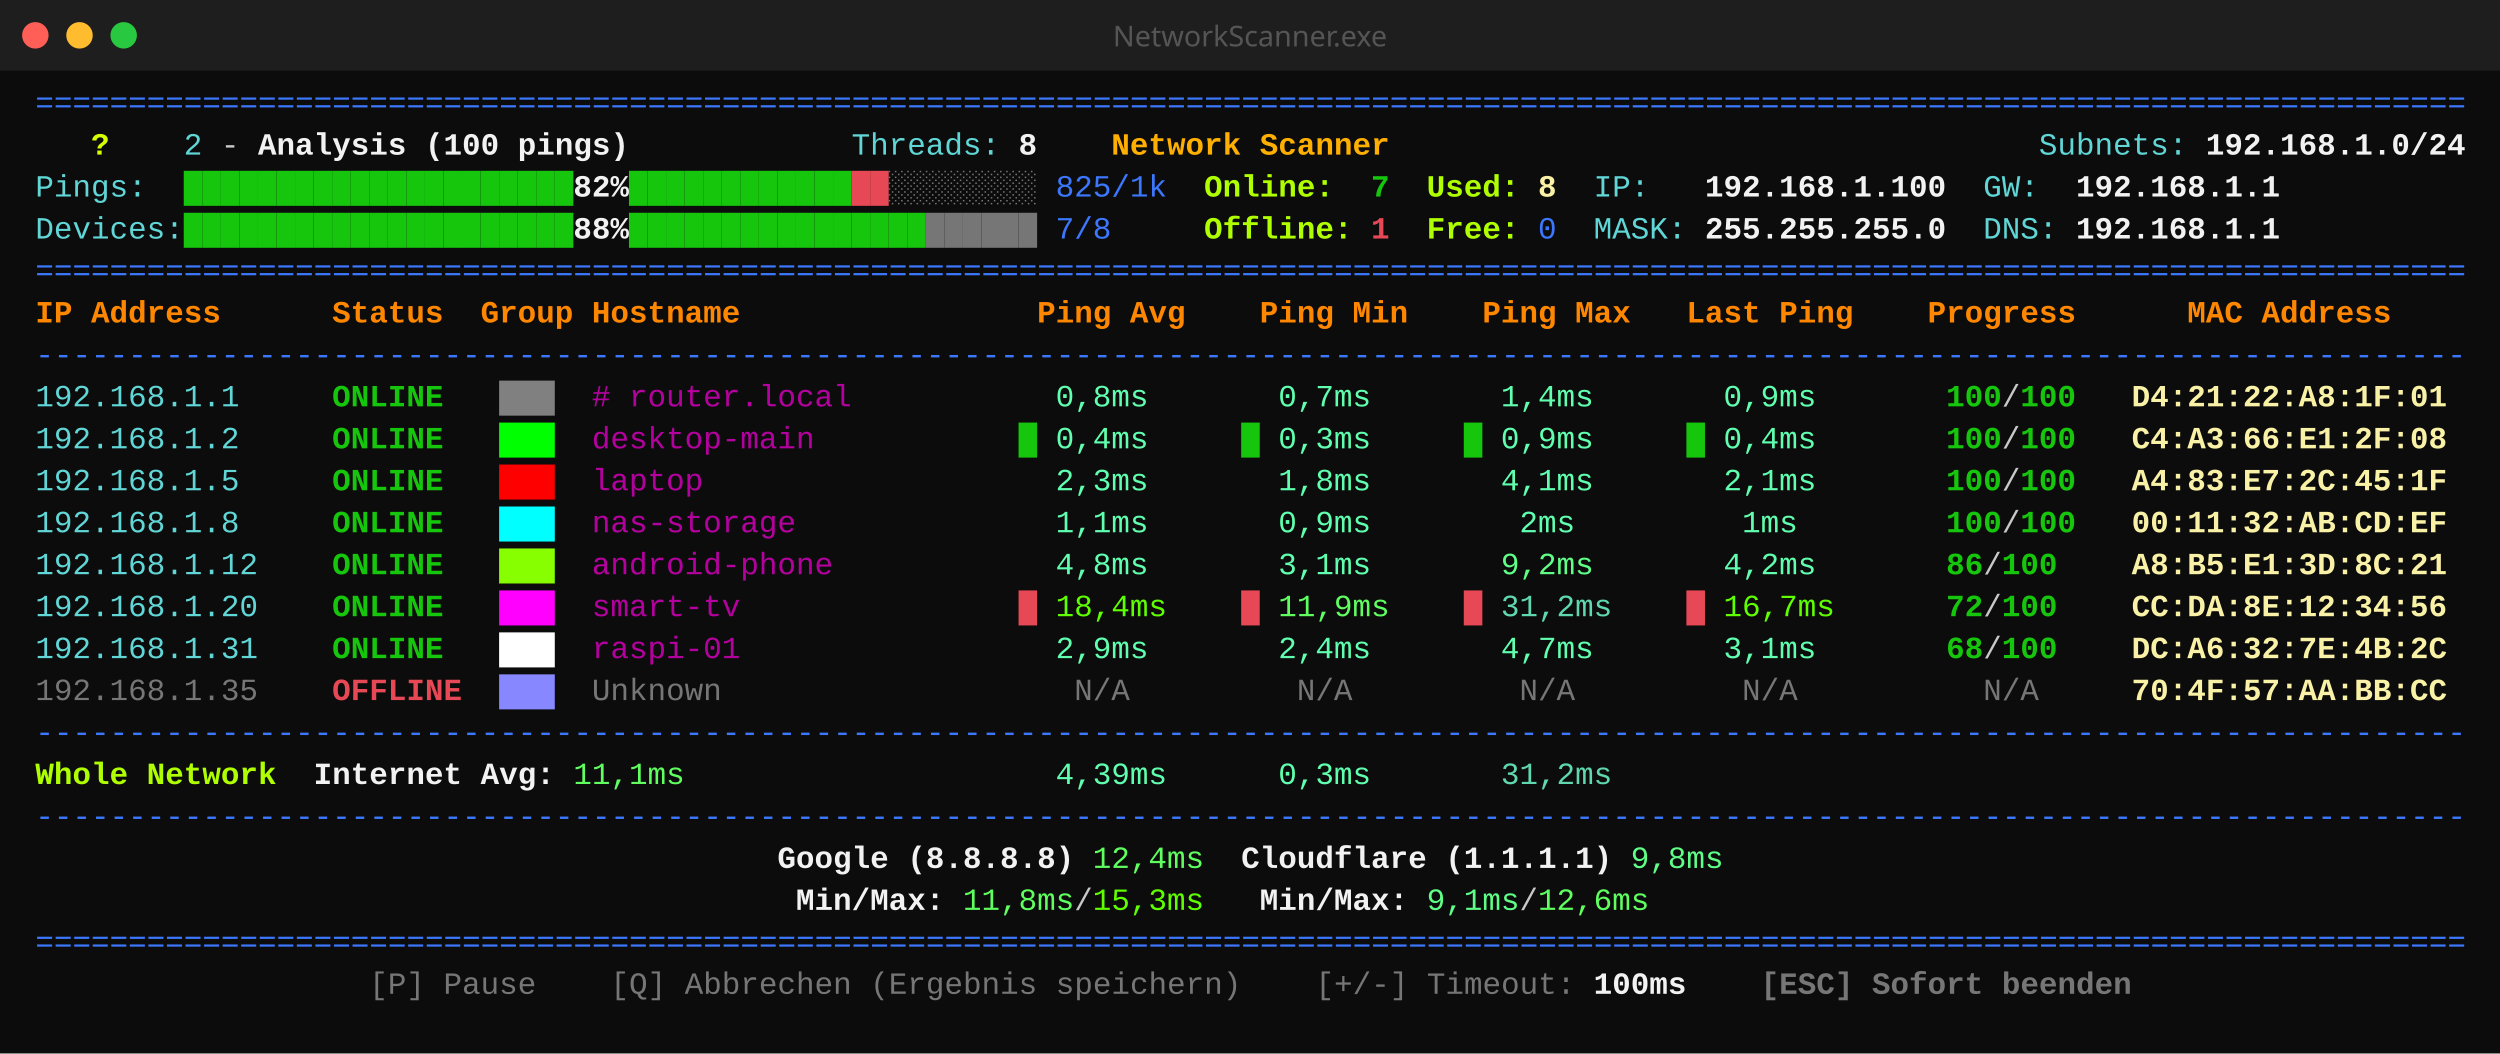
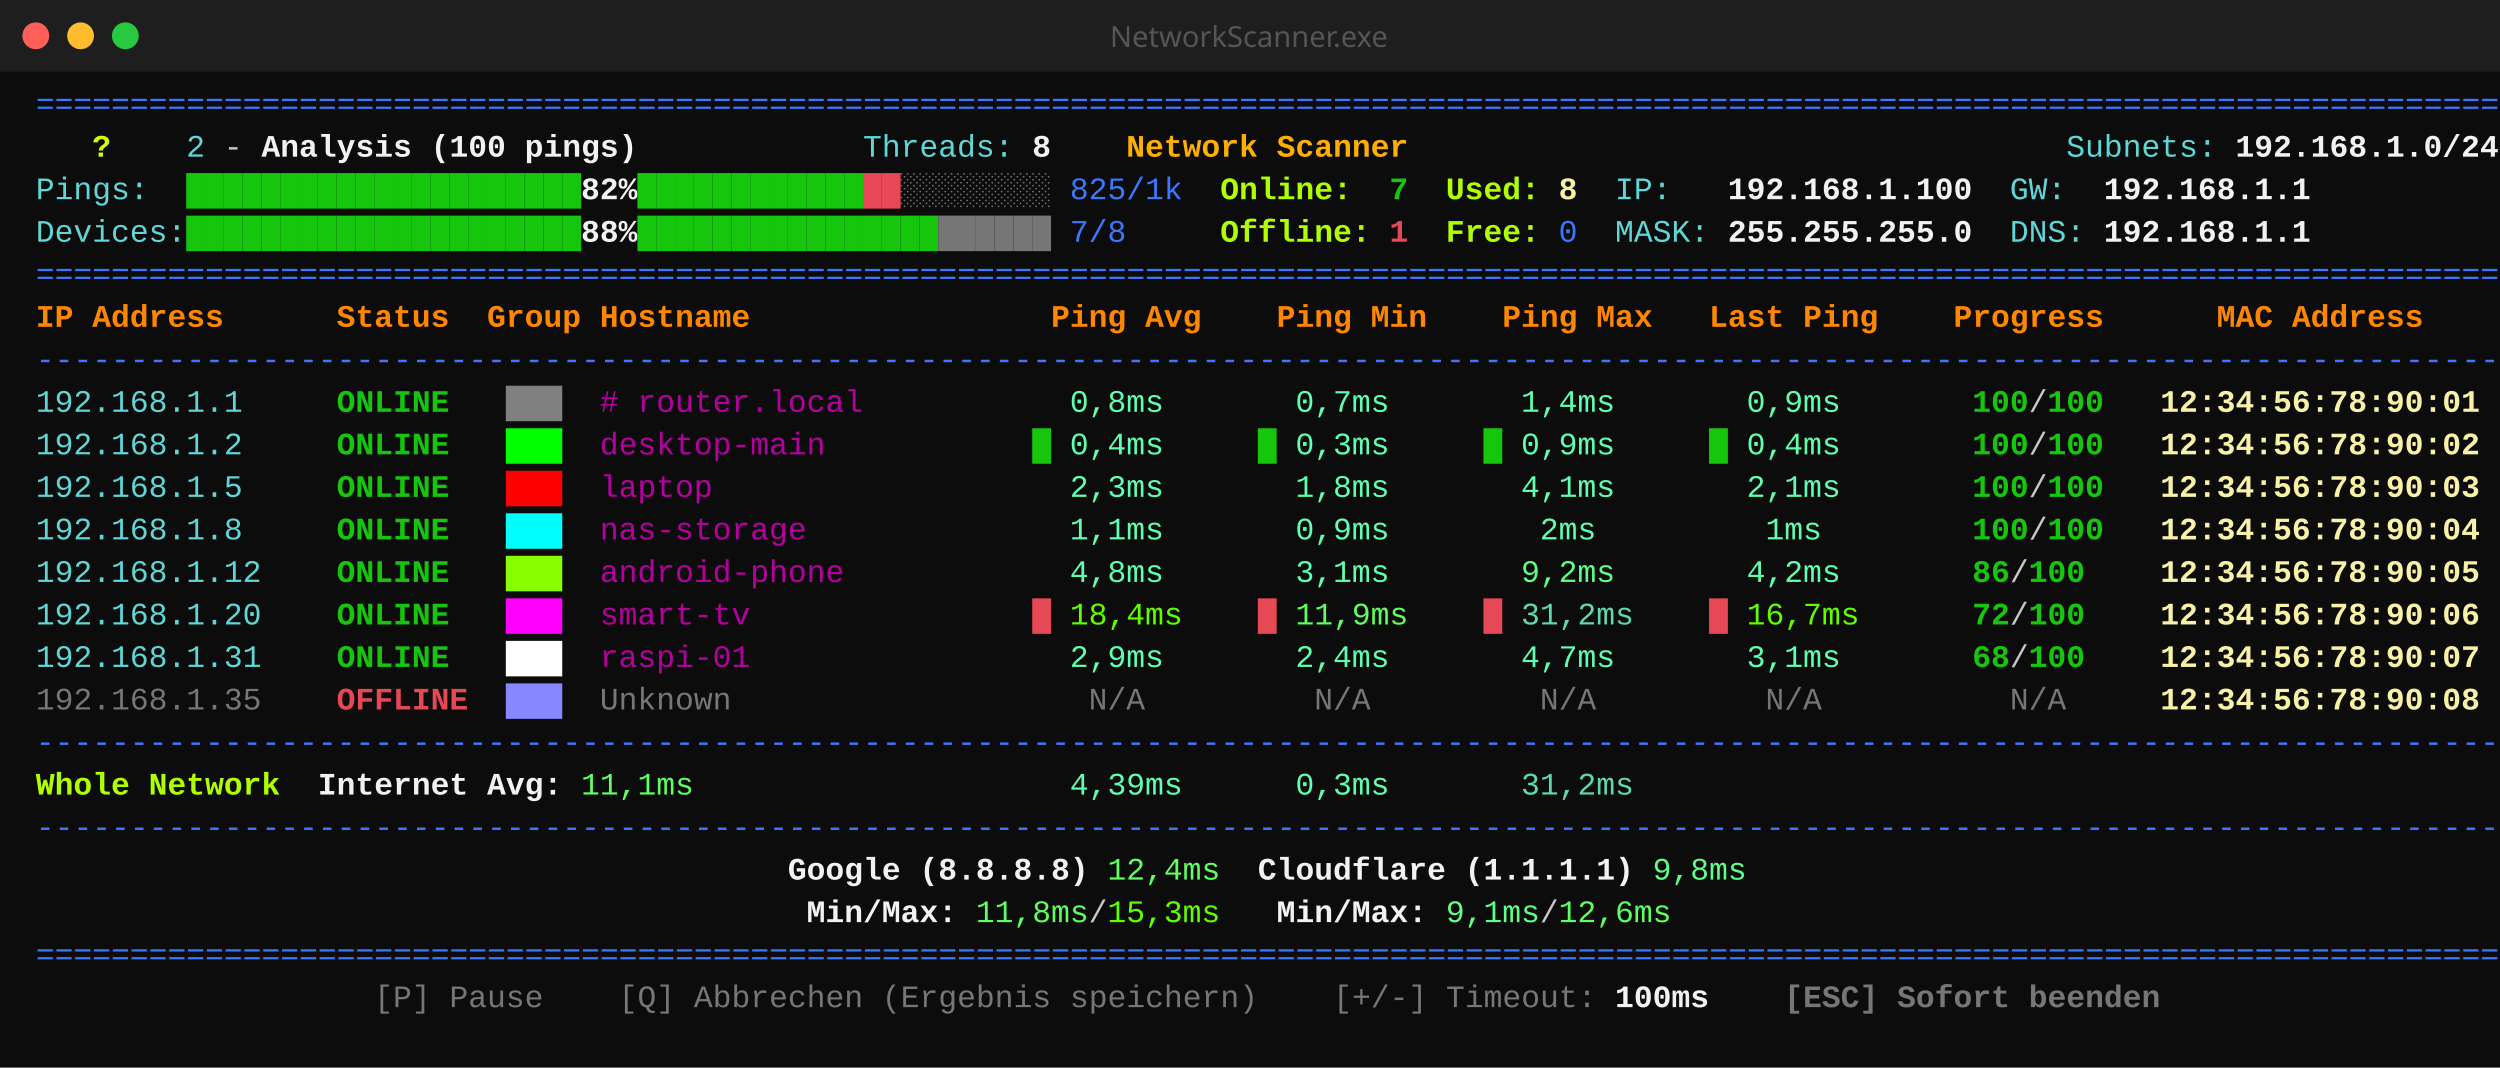
- <svg xmlns="http://www.w3.org/2000/svg" width="1132" height="477" viewBox="0 0 1132 477">
-   <rect width="1132" height="477" fill="#0c0c0c" />
-   <rect width="1132" height="32" fill="#1e1e1e" />
+ <svg xmlns="http://www.w3.org/2000/svg" width="1117" height="477" viewBox="0 0 1117 477">
+   <rect width="1117" height="477" fill="#0c0c0c" />
+   <rect width="1117" height="32" fill="#1e1e1e" />
  <circle cx="16" cy="16" r="6" fill="#ff5f57" />
  <circle cx="36" cy="16" r="6" fill="#febc2e" />
  <circle cx="56" cy="16" r="6" fill="#28c840" />
-   <text x="566" y="21" text-anchor="middle" fill="#555" font-size="13" font-family="sans-serif">NetworkScanner.exe</text>
+   <text x="558" y="21" text-anchor="middle" fill="#555" font-size="13" font-family="sans-serif">NetworkScanner.exe</text>
  <text y="51" xml:space="preserve" font-family="Consolas,'Courier New',monospace" font-size="14" dominant-baseline="auto">
    <tspan x="16.0" fill="#3b78ff">===================================================================================================================================</tspan>
  </text>
  <text y="70" xml:space="preserve" font-family="Consolas,'Courier New',monospace" font-size="14" dominant-baseline="auto">
    <tspan x="16.0" fill="#c8c8c8">   </tspan>
    <tspan x="41.2" fill="#d7ff00" font-weight="bold">?</tspan>
    <tspan x="49.6" fill="#c8c8c8">    </tspan>
    <tspan x="83.2" fill="#61d6d6">2</tspan>
    <tspan x="91.6" fill="#c8c8c8"> - </tspan>
    <tspan x="116.8" fill="#f2f2f2" font-weight="bold">Analysis (100 pings)</tspan>
    <tspan x="284.8" fill="#c8c8c8">            </tspan>
    <tspan x="385.6" fill="#61d6d6">Threads: </tspan>
    <tspan x="461.2" fill="#f2f2f2" font-weight="bold">8</tspan>
    <tspan x="469.6" fill="#c8c8c8">    </tspan>
    <tspan x="503.2" fill="#ffaf00" font-weight="bold">Network Scanner</tspan>
    <tspan x="629.2" fill="#c8c8c8">                                   </tspan>
    <tspan x="923.2" fill="#61d6d6">Subnets:</tspan>
    <tspan x="990.4" fill="#c8c8c8"> </tspan>
    <tspan x="998.8" fill="#f2f2f2" font-weight="bold">192.168.1.0/24</tspan>
  </text>
  <text y="89" xml:space="preserve" font-family="Consolas,'Courier New',monospace" font-size="14" dominant-baseline="auto">
    <tspan x="16.0" fill="#61d6d6">Pings:  </tspan>
    <tspan x="83.2" fill="#16c60c">█</tspan>
    <tspan x="91.6" fill="#16c60c">█</tspan>
    <tspan x="100.0" fill="#16c60c">█</tspan>
    <tspan x="108.4" fill="#16c60c">█</tspan>
    <tspan x="116.8" fill="#16c60c">█</tspan>
    <tspan x="125.2" fill="#16c60c">█</tspan>
    <tspan x="133.6" fill="#16c60c">█</tspan>
    <tspan x="142.0" fill="#16c60c">█</tspan>
    <tspan x="150.4" fill="#16c60c">█</tspan>
    <tspan x="158.8" fill="#16c60c">█</tspan>
    <tspan x="167.2" fill="#16c60c">█</tspan>
    <tspan x="175.6" fill="#16c60c">█</tspan>
    <tspan x="184.0" fill="#16c60c">█</tspan>
    <tspan x="192.4" fill="#16c60c">█</tspan>
    <tspan x="200.8" fill="#16c60c">█</tspan>
    <tspan x="209.2" fill="#16c60c">█</tspan>
    <tspan x="217.6" fill="#16c60c">█</tspan>
    <tspan x="226.0" fill="#16c60c">█</tspan>
    <tspan x="234.4" fill="#16c60c">█</tspan>
    <tspan x="242.8" fill="#16c60c">█</tspan>
    <tspan x="251.2" fill="#16c60c">█</tspan>
    <tspan x="259.6" fill="#f2f2f2" font-weight="bold">8</tspan>
    <tspan x="268.0" fill="#f2f2f2" font-weight="bold">2</tspan>
    <tspan x="276.4" fill="#f2f2f2" font-weight="bold">%</tspan>
    <tspan x="284.8" fill="#16c60c">█</tspan>
    <tspan x="293.2" fill="#16c60c">█</tspan>
    <tspan x="301.6" fill="#16c60c">█</tspan>
    <tspan x="310.0" fill="#16c60c">█</tspan>
    <tspan x="318.4" fill="#16c60c">█</tspan>
    <tspan x="326.8" fill="#16c60c">█</tspan>
    <tspan x="335.2" fill="#16c60c">█</tspan>
    <tspan x="343.6" fill="#16c60c">█</tspan>
    <tspan x="352.0" fill="#16c60c">█</tspan>
    <tspan x="360.4" fill="#16c60c">█</tspan>
    <tspan x="368.8" fill="#16c60c">█</tspan>
    <tspan x="377.2" fill="#16c60c">█</tspan>
    <tspan x="385.6" fill="#e74856">█</tspan>
    <tspan x="394.0" fill="#e74856">█</tspan>
    <tspan x="402.4" fill="#767676">░</tspan>
    <tspan x="410.8" fill="#767676">░</tspan>
    <tspan x="419.2" fill="#767676">░</tspan>
    <tspan x="427.6" fill="#767676">░</tspan>
    <tspan x="436.0" fill="#767676">░</tspan>
    <tspan x="444.4" fill="#767676">░</tspan>
    <tspan x="452.8" fill="#767676">░</tspan>
    <tspan x="461.2" fill="#767676">░</tspan>
    <tspan x="469.6" fill="#c8c8c8"> </tspan>
    <tspan x="478.0" fill="#3b78ff">825/1k</tspan>
    <tspan x="528.4" fill="#c8c8c8">  </tspan>
    <tspan x="545.2" fill="#afff00" font-weight="bold">Online:</tspan>
    <tspan x="604.0" fill="#c8c8c8">  </tspan>
    <tspan x="620.8" fill="#16c60c" font-weight="bold">7</tspan>
    <tspan x="629.2" fill="#c8c8c8">  </tspan>
    <tspan x="646.0" fill="#afff00" font-weight="bold">Used:</tspan>
    <tspan x="688.0" fill="#c8c8c8"> </tspan>
    <tspan x="696.4" fill="#f9f1a5" font-weight="bold">8</tspan>
    <tspan x="704.8" fill="#c8c8c8">  </tspan>
    <tspan x="721.6" fill="#61d6d6">IP:</tspan>
    <tspan x="746.8" fill="#c8c8c8">   </tspan>
    <tspan x="772.0" fill="#f2f2f2" font-weight="bold">192.168.1.100</tspan>
    <tspan x="881.2" fill="#c8c8c8">  </tspan>
    <tspan x="898.0" fill="#61d6d6">GW:</tspan>
    <tspan x="923.2" fill="#c8c8c8">  </tspan>
    <tspan x="940.0" fill="#f2f2f2" font-weight="bold">192.168.1.1</tspan>
  </text>
  <text y="108" xml:space="preserve" font-family="Consolas,'Courier New',monospace" font-size="14" dominant-baseline="auto">
    <tspan x="16.0" fill="#61d6d6">Devices:</tspan>
    <tspan x="83.2" fill="#16c60c">█</tspan>
    <tspan x="91.6" fill="#16c60c">█</tspan>
    <tspan x="100.0" fill="#16c60c">█</tspan>
    <tspan x="108.4" fill="#16c60c">█</tspan>
    <tspan x="116.8" fill="#16c60c">█</tspan>
    <tspan x="125.2" fill="#16c60c">█</tspan>
    <tspan x="133.6" fill="#16c60c">█</tspan>
    <tspan x="142.0" fill="#16c60c">█</tspan>
    <tspan x="150.4" fill="#16c60c">█</tspan>
    <tspan x="158.8" fill="#16c60c">█</tspan>
    <tspan x="167.2" fill="#16c60c">█</tspan>
    <tspan x="175.6" fill="#16c60c">█</tspan>
    <tspan x="184.0" fill="#16c60c">█</tspan>
    <tspan x="192.4" fill="#16c60c">█</tspan>
    <tspan x="200.8" fill="#16c60c">█</tspan>
    <tspan x="209.2" fill="#16c60c">█</tspan>
    <tspan x="217.6" fill="#16c60c">█</tspan>
    <tspan x="226.0" fill="#16c60c">█</tspan>
    <tspan x="234.4" fill="#16c60c">█</tspan>
    <tspan x="242.8" fill="#16c60c">█</tspan>
    <tspan x="251.2" fill="#16c60c">█</tspan>
    <tspan x="259.6" fill="#f2f2f2" font-weight="bold">8</tspan>
    <tspan x="268.0" fill="#f2f2f2" font-weight="bold">8</tspan>
    <tspan x="276.4" fill="#f2f2f2" font-weight="bold">%</tspan>
    <tspan x="284.8" fill="#16c60c">█</tspan>
    <tspan x="293.2" fill="#16c60c">█</tspan>
    <tspan x="301.6" fill="#16c60c">█</tspan>
    <tspan x="310.0" fill="#16c60c">█</tspan>
    <tspan x="318.4" fill="#16c60c">█</tspan>
    <tspan x="326.8" fill="#16c60c">█</tspan>
    <tspan x="335.2" fill="#16c60c">█</tspan>
    <tspan x="343.6" fill="#16c60c">█</tspan>
    <tspan x="352.0" fill="#16c60c">█</tspan>
    <tspan x="360.4" fill="#16c60c">█</tspan>
    <tspan x="368.8" fill="#16c60c">█</tspan>
    <tspan x="377.2" fill="#16c60c">█</tspan>
    <tspan x="385.6" fill="#16c60c">█</tspan>
    <tspan x="394.0" fill="#16c60c">█</tspan>
    <tspan x="402.4" fill="#16c60c">█</tspan>
    <tspan x="410.8" fill="#16c60c">█</tspan>
    <tspan x="419.2" fill="#767676">█</tspan>
    <tspan x="427.6" fill="#767676">█</tspan>
    <tspan x="436.0" fill="#767676">█</tspan>
    <tspan x="444.4" fill="#767676">█</tspan>
    <tspan x="452.8" fill="#767676">█</tspan>
    <tspan x="461.2" fill="#767676">█</tspan>
    <tspan x="469.6" fill="#c8c8c8"> </tspan>
    <tspan x="478.0" fill="#3b78ff">7/8</tspan>
    <tspan x="503.2" fill="#c8c8c8">     </tspan>
    <tspan x="545.2" fill="#afff00" font-weight="bold">Offline:</tspan>
    <tspan x="612.4" fill="#c8c8c8"> </tspan>
    <tspan x="620.8" fill="#e74856" font-weight="bold">1</tspan>
    <tspan x="629.2" fill="#c8c8c8">  </tspan>
    <tspan x="646.0" fill="#afff00" font-weight="bold">Free:</tspan>
    <tspan x="688.0" fill="#c8c8c8"> </tspan>
    <tspan x="696.4" fill="#3b78ff">0</tspan>
    <tspan x="704.8" fill="#c8c8c8">  </tspan>
    <tspan x="721.6" fill="#61d6d6">MASK:</tspan>
    <tspan x="763.6" fill="#c8c8c8"> </tspan>
    <tspan x="772.0" fill="#f2f2f2" font-weight="bold">255.255.255.0</tspan>
    <tspan x="881.2" fill="#c8c8c8">  </tspan>
    <tspan x="898.0" fill="#61d6d6">DNS:</tspan>
    <tspan x="931.6" fill="#c8c8c8"> </tspan>
    <tspan x="940.0" fill="#f2f2f2" font-weight="bold">192.168.1.1</tspan>
  </text>
  <text y="127" xml:space="preserve" font-family="Consolas,'Courier New',monospace" font-size="14" dominant-baseline="auto">
    <tspan x="16.0" fill="#3b78ff">===================================================================================================================================</tspan>
  </text>
  <text y="146" xml:space="preserve" font-family="Consolas,'Courier New',monospace" font-size="14" dominant-baseline="auto">
    <tspan x="16.0" fill="#ff8700" font-weight="bold">IP Address</tspan>
    <tspan x="100.0" fill="#c8c8c8">      </tspan>
    <tspan x="150.4" fill="#ff8700" font-weight="bold">Status</tspan>
    <tspan x="200.8" fill="#c8c8c8">  </tspan>
    <tspan x="217.6" fill="#ff8700" font-weight="bold">Group</tspan>
    <tspan x="259.6" fill="#c8c8c8"> </tspan>
    <tspan x="268.0" fill="#ff8700" font-weight="bold">Hostname</tspan>
    <tspan x="335.2" fill="#c8c8c8">                </tspan>
    <tspan x="469.6" fill="#ff8700" font-weight="bold">Ping Avg</tspan>
    <tspan x="536.8" fill="#c8c8c8">    </tspan>
    <tspan x="570.4" fill="#ff8700" font-weight="bold">Ping Min</tspan>
    <tspan x="637.6" fill="#c8c8c8">    </tspan>
    <tspan x="671.2" fill="#ff8700" font-weight="bold">Ping Max</tspan>
    <tspan x="738.4" fill="#c8c8c8">   </tspan>
    <tspan x="763.6" fill="#ff8700" font-weight="bold">Last Ping</tspan>
    <tspan x="839.2" fill="#c8c8c8">    </tspan>
    <tspan x="872.8" fill="#ff8700" font-weight="bold">Progress</tspan>
    <tspan x="940.0" fill="#c8c8c8">      </tspan>
    <tspan x="990.4" fill="#ff8700" font-weight="bold">MAC Address</tspan>
    <tspan x="1082.8" fill="#c8c8c8">    </tspan>
  </text>
  <text y="165" xml:space="preserve" font-family="Consolas,'Courier New',monospace" font-size="14" dominant-baseline="auto">
    <tspan x="16.0" fill="#3b78ff">-----------------------------------------------------------------------------------------------------------------------------------</tspan>
  </text>
  <text y="184" xml:space="preserve" font-family="Consolas,'Courier New',monospace" font-size="14" dominant-baseline="auto">
    <tspan x="16.0" fill="#61d6d6">192.168.1.1</tspan>
    <tspan x="108.4" fill="#c8c8c8">     </tspan>
    <tspan x="150.4" fill="#16c60c" font-weight="bold">ONLINE</tspan>
    <tspan x="200.8" fill="#c8c8c8">   </tspan>
    <tspan x="226.0" fill="#808080">███</tspan>
    <tspan x="251.2" fill="#c8c8c8">  </tspan>
    <tspan x="268.0" fill="#b4009e"># router.local</tspan>
    <tspan x="385.6" fill="#c8c8c8">           </tspan>
    <tspan x="478.0" fill="#5fffaf">0,8ms</tspan>
    <tspan x="520.0" fill="#c8c8c8">       </tspan>
    <tspan x="578.8" fill="#5fffaf">0,7ms</tspan>
    <tspan x="620.8" fill="#c8c8c8">       </tspan>
    <tspan x="679.6" fill="#5fffaf">1,4ms</tspan>
    <tspan x="721.6" fill="#c8c8c8">       </tspan>
    <tspan x="780.4" fill="#5fffaf">0,9ms</tspan>
    <tspan x="822.4" fill="#c8c8c8">       </tspan>
    <tspan x="881.2" fill="#16c60c" font-weight="bold">100</tspan>
    <tspan x="906.4" fill="#c8c8c8">/</tspan>
    <tspan x="914.8" fill="#16c60c" font-weight="bold">100</tspan>
    <tspan x="940.0" fill="#c8c8c8">   </tspan>
-     <tspan x="965.2" fill="#f9f1a5" font-weight="bold">D4:21:22:A8:1F:01</tspan>
+     <tspan x="965.2" fill="#f9f1a5" font-weight="bold">12:34:56:78:90:01</tspan>
    <tspan x="1108.0" fill="#c8c8c8"> </tspan>
  </text>
  <text y="203" xml:space="preserve" font-family="Consolas,'Courier New',monospace" font-size="14" dominant-baseline="auto">
    <tspan x="16.0" fill="#61d6d6">192.168.1.2</tspan>
    <tspan x="108.4" fill="#c8c8c8">     </tspan>
    <tspan x="150.4" fill="#16c60c" font-weight="bold">ONLINE</tspan>
    <tspan x="200.8" fill="#c8c8c8">   </tspan>
    <tspan x="226.0" fill="#00ff00">███</tspan>
    <tspan x="251.2" fill="#c8c8c8">  </tspan>
    <tspan x="268.0" fill="#b4009e">desktop-main</tspan>
    <tspan x="368.8" fill="#c8c8c8">           </tspan>
    <tspan x="461.2" fill="#16c60c">█</tspan>
    <tspan x="469.6" fill="#c8c8c8"> </tspan>
    <tspan x="478.0" fill="#5fffaf">0,4ms</tspan>
    <tspan x="520.0" fill="#c8c8c8">     </tspan>
    <tspan x="562.0" fill="#16c60c">█</tspan>
    <tspan x="570.4" fill="#c8c8c8"> </tspan>
    <tspan x="578.8" fill="#5fffaf">0,3ms</tspan>
    <tspan x="620.8" fill="#c8c8c8">     </tspan>
    <tspan x="662.8" fill="#16c60c">█</tspan>
    <tspan x="671.2" fill="#c8c8c8"> </tspan>
    <tspan x="679.6" fill="#5fffaf">0,9ms</tspan>
    <tspan x="721.6" fill="#c8c8c8">     </tspan>
    <tspan x="763.6" fill="#16c60c">█</tspan>
    <tspan x="772.0" fill="#c8c8c8"> </tspan>
    <tspan x="780.4" fill="#5fffaf">0,4ms</tspan>
    <tspan x="822.4" fill="#c8c8c8">       </tspan>
    <tspan x="881.2" fill="#16c60c" font-weight="bold">100</tspan>
    <tspan x="906.4" fill="#c8c8c8">/</tspan>
    <tspan x="914.8" fill="#16c60c" font-weight="bold">100</tspan>
    <tspan x="940.0" fill="#c8c8c8">   </tspan>
-     <tspan x="965.2" fill="#f9f1a5" font-weight="bold">C4:A3:66:E1:2F:08</tspan>
+     <tspan x="965.2" fill="#f9f1a5" font-weight="bold">12:34:56:78:90:02</tspan>
    <tspan x="1108.0" fill="#c8c8c8"> </tspan>
  </text>
  <text y="222" xml:space="preserve" font-family="Consolas,'Courier New',monospace" font-size="14" dominant-baseline="auto">
    <tspan x="16.0" fill="#61d6d6">192.168.1.5</tspan>
    <tspan x="108.4" fill="#c8c8c8">     </tspan>
    <tspan x="150.4" fill="#16c60c" font-weight="bold">ONLINE</tspan>
    <tspan x="200.8" fill="#c8c8c8">   </tspan>
    <tspan x="226.0" fill="#ff0000">███</tspan>
    <tspan x="251.2" fill="#c8c8c8">  </tspan>
    <tspan x="268.0" fill="#b4009e">laptop</tspan>
    <tspan x="318.4" fill="#c8c8c8">                   </tspan>
    <tspan x="478.0" fill="#5fffaf">2,3ms</tspan>
    <tspan x="520.0" fill="#c8c8c8">       </tspan>
    <tspan x="578.8" fill="#5fffaf">1,8ms</tspan>
    <tspan x="620.8" fill="#c8c8c8">       </tspan>
    <tspan x="679.6" fill="#5fffaf">4,1ms</tspan>
    <tspan x="721.6" fill="#c8c8c8">       </tspan>
    <tspan x="780.4" fill="#5fffaf">2,1ms</tspan>
    <tspan x="822.4" fill="#c8c8c8">       </tspan>
    <tspan x="881.2" fill="#16c60c" font-weight="bold">100</tspan>
    <tspan x="906.4" fill="#c8c8c8">/</tspan>
    <tspan x="914.8" fill="#16c60c" font-weight="bold">100</tspan>
    <tspan x="940.0" fill="#c8c8c8">   </tspan>
-     <tspan x="965.2" fill="#f9f1a5" font-weight="bold">A4:83:E7:2C:45:1F</tspan>
+     <tspan x="965.2" fill="#f9f1a5" font-weight="bold">12:34:56:78:90:03</tspan>
    <tspan x="1108.0" fill="#c8c8c8"> </tspan>
  </text>
  <text y="241" xml:space="preserve" font-family="Consolas,'Courier New',monospace" font-size="14" dominant-baseline="auto">
    <tspan x="16.0" fill="#61d6d6">192.168.1.8</tspan>
    <tspan x="108.4" fill="#c8c8c8">     </tspan>
    <tspan x="150.4" fill="#16c60c" font-weight="bold">ONLINE</tspan>
    <tspan x="200.8" fill="#c8c8c8">   </tspan>
    <tspan x="226.0" fill="#00ffff">███</tspan>
    <tspan x="251.2" fill="#c8c8c8">  </tspan>
    <tspan x="268.0" fill="#b4009e">nas-storage</tspan>
    <tspan x="360.4" fill="#c8c8c8">              </tspan>
    <tspan x="478.0" fill="#5fffaf">1,1ms</tspan>
    <tspan x="520.0" fill="#c8c8c8">       </tspan>
    <tspan x="578.8" fill="#5fffaf">0,9ms</tspan>
    <tspan x="620.8" fill="#c8c8c8">        </tspan>
    <tspan x="688.0" fill="#5fffaf">2ms</tspan>
    <tspan x="713.2" fill="#c8c8c8">         </tspan>
    <tspan x="788.8" fill="#5fffaf">1ms</tspan>
    <tspan x="814.0" fill="#c8c8c8">        </tspan>
    <tspan x="881.2" fill="#16c60c" font-weight="bold">100</tspan>
    <tspan x="906.4" fill="#c8c8c8">/</tspan>
    <tspan x="914.8" fill="#16c60c" font-weight="bold">100</tspan>
    <tspan x="940.0" fill="#c8c8c8">   </tspan>
-     <tspan x="965.2" fill="#f9f1a5" font-weight="bold">00:11:32:AB:CD:EF</tspan>
+     <tspan x="965.2" fill="#f9f1a5" font-weight="bold">12:34:56:78:90:04</tspan>
    <tspan x="1108.0" fill="#c8c8c8"> </tspan>
  </text>
  <text y="260" xml:space="preserve" font-family="Consolas,'Courier New',monospace" font-size="14" dominant-baseline="auto">
    <tspan x="16.0" fill="#61d6d6">192.168.1.12</tspan>
    <tspan x="116.8" fill="#c8c8c8">    </tspan>
    <tspan x="150.4" fill="#16c60c" font-weight="bold">ONLINE</tspan>
    <tspan x="200.8" fill="#c8c8c8">   </tspan>
    <tspan x="226.0" fill="#87ff00">███</tspan>
    <tspan x="251.2" fill="#c8c8c8">  </tspan>
    <tspan x="268.0" fill="#b4009e">android-phone</tspan>
    <tspan x="377.2" fill="#c8c8c8">            </tspan>
    <tspan x="478.0" fill="#5fffaf">4,8ms</tspan>
    <tspan x="520.0" fill="#c8c8c8">       </tspan>
    <tspan x="578.8" fill="#5fffaf">3,1ms</tspan>
    <tspan x="620.8" fill="#c8c8c8">       </tspan>
    <tspan x="679.6" fill="#5fff87">9,2ms</tspan>
    <tspan x="721.6" fill="#c8c8c8">       </tspan>
    <tspan x="780.4" fill="#5fffaf">4,2ms</tspan>
    <tspan x="822.4" fill="#c8c8c8">       </tspan>
    <tspan x="881.2" fill="#16c60c" font-weight="bold">86</tspan>
    <tspan x="898.0" fill="#c8c8c8">/</tspan>
    <tspan x="906.4" fill="#16c60c" font-weight="bold">100</tspan>
    <tspan x="931.6" fill="#c8c8c8">    </tspan>
-     <tspan x="965.2" fill="#f9f1a5" font-weight="bold">A8:B5:E1:3D:8C:21</tspan>
+     <tspan x="965.2" fill="#f9f1a5" font-weight="bold">12:34:56:78:90:05</tspan>
    <tspan x="1108.0" fill="#c8c8c8"> </tspan>
  </text>
  <text y="279" xml:space="preserve" font-family="Consolas,'Courier New',monospace" font-size="14" dominant-baseline="auto">
    <tspan x="16.0" fill="#61d6d6">192.168.1.20</tspan>
    <tspan x="116.8" fill="#c8c8c8">    </tspan>
    <tspan x="150.4" fill="#16c60c" font-weight="bold">ONLINE</tspan>
    <tspan x="200.8" fill="#c8c8c8">   </tspan>
    <tspan x="226.0" fill="#ff00ff">███</tspan>
    <tspan x="251.2" fill="#c8c8c8">  </tspan>
    <tspan x="268.0" fill="#b4009e">smart-tv</tspan>
    <tspan x="335.2" fill="#c8c8c8">               </tspan>
    <tspan x="461.2" fill="#e74856">█</tspan>
    <tspan x="469.6" fill="#c8c8c8"> </tspan>
    <tspan x="478.0" fill="#5fff00">18,4ms</tspan>
    <tspan x="528.4" fill="#c8c8c8">    </tspan>
    <tspan x="562.0" fill="#e74856">█</tspan>
    <tspan x="570.4" fill="#c8c8c8"> </tspan>
    <tspan x="578.8" fill="#5fff5f">11,9ms</tspan>
    <tspan x="629.2" fill="#c8c8c8">    </tspan>
    <tspan x="662.8" fill="#e74856">█</tspan>
    <tspan x="671.2" fill="#c8c8c8"> </tspan>
    <tspan x="679.6" fill="#5fd7af">31,2ms</tspan>
    <tspan x="730.0" fill="#c8c8c8">    </tspan>
    <tspan x="763.6" fill="#e74856">█</tspan>
    <tspan x="772.0" fill="#c8c8c8"> </tspan>
    <tspan x="780.4" fill="#5fff00">16,7ms</tspan>
    <tspan x="830.8" fill="#c8c8c8">      </tspan>
    <tspan x="881.2" fill="#16c60c" font-weight="bold">72</tspan>
    <tspan x="898.0" fill="#c8c8c8">/</tspan>
    <tspan x="906.4" fill="#16c60c" font-weight="bold">100</tspan>
    <tspan x="931.6" fill="#c8c8c8">    </tspan>
-     <tspan x="965.2" fill="#f9f1a5" font-weight="bold">CC:DA:8E:12:34:56</tspan>
+     <tspan x="965.2" fill="#f9f1a5" font-weight="bold">12:34:56:78:90:06</tspan>
    <tspan x="1108.0" fill="#c8c8c8"> </tspan>
  </text>
  <text y="298" xml:space="preserve" font-family="Consolas,'Courier New',monospace" font-size="14" dominant-baseline="auto">
    <tspan x="16.0" fill="#61d6d6">192.168.1.31</tspan>
    <tspan x="116.8" fill="#c8c8c8">    </tspan>
    <tspan x="150.4" fill="#16c60c" font-weight="bold">ONLINE</tspan>
    <tspan x="200.8" fill="#c8c8c8">   </tspan>
    <tspan x="226.0" fill="#ffffff">███</tspan>
    <tspan x="251.2" fill="#c8c8c8">  </tspan>
    <tspan x="268.0" fill="#b4009e">raspi-01</tspan>
    <tspan x="335.2" fill="#c8c8c8">                 </tspan>
    <tspan x="478.0" fill="#5fffaf">2,9ms</tspan>
    <tspan x="520.0" fill="#c8c8c8">       </tspan>
    <tspan x="578.8" fill="#5fffaf">2,4ms</tspan>
    <tspan x="620.8" fill="#c8c8c8">       </tspan>
    <tspan x="679.6" fill="#5fffaf">4,7ms</tspan>
    <tspan x="721.6" fill="#c8c8c8">       </tspan>
    <tspan x="780.4" fill="#5fffaf">3,1ms</tspan>
    <tspan x="822.4" fill="#c8c8c8">       </tspan>
    <tspan x="881.2" fill="#16c60c" font-weight="bold">68</tspan>
    <tspan x="898.0" fill="#c8c8c8">/</tspan>
    <tspan x="906.4" fill="#16c60c" font-weight="bold">100</tspan>
    <tspan x="931.6" fill="#c8c8c8">    </tspan>
-     <tspan x="965.2" fill="#f9f1a5" font-weight="bold">DC:A6:32:7E:4B:2C</tspan>
+     <tspan x="965.2" fill="#f9f1a5" font-weight="bold">12:34:56:78:90:07</tspan>
    <tspan x="1108.0" fill="#c8c8c8"> </tspan>
  </text>
  <text y="317" xml:space="preserve" font-family="Consolas,'Courier New',monospace" font-size="14" dominant-baseline="auto">
    <tspan x="16.0" fill="#767676">192.168.1.35</tspan>
    <tspan x="116.8" fill="#c8c8c8">    </tspan>
    <tspan x="150.4" fill="#e74856" font-weight="bold">OFFLINE</tspan>
    <tspan x="209.2" fill="#c8c8c8">  </tspan>
    <tspan x="226.0" fill="#8787ff">███</tspan>
    <tspan x="251.2" fill="#c8c8c8">  </tspan>
    <tspan x="268.0" fill="#767676">Unknown</tspan>
    <tspan x="326.8" fill="#c8c8c8">                   </tspan>
    <tspan x="486.4" fill="#767676">N/A</tspan>
    <tspan x="511.6" fill="#c8c8c8">         </tspan>
    <tspan x="587.2" fill="#767676">N/A</tspan>
    <tspan x="612.4" fill="#c8c8c8">         </tspan>
    <tspan x="688.0" fill="#767676">N/A</tspan>
    <tspan x="713.2" fill="#c8c8c8">         </tspan>
    <tspan x="788.8" fill="#767676">N/A</tspan>
    <tspan x="814.0" fill="#c8c8c8">          </tspan>
    <tspan x="898.0" fill="#767676">N/A</tspan>
    <tspan x="923.2" fill="#c8c8c8">     </tspan>
-     <tspan x="965.2" fill="#f9f1a5" font-weight="bold">70:4F:57:AA:BB:CC</tspan>
+     <tspan x="965.2" fill="#f9f1a5" font-weight="bold">12:34:56:78:90:08</tspan>
    <tspan x="1108.0" fill="#c8c8c8"> </tspan>
  </text>
  <text y="336" xml:space="preserve" font-family="Consolas,'Courier New',monospace" font-size="14" dominant-baseline="auto">
    <tspan x="16.0" fill="#3b78ff">-----------------------------------------------------------------------------------------------------------------------------------</tspan>
  </text>
  <text y="355" xml:space="preserve" font-family="Consolas,'Courier New',monospace" font-size="14" dominant-baseline="auto">
    <tspan x="16.0" fill="#afff00" font-weight="bold">Whole Network</tspan>
    <tspan x="125.2" fill="#c8c8c8">  </tspan>
    <tspan x="142.0" fill="#f2f2f2" font-weight="bold">Internet Avg:</tspan>
    <tspan x="251.2" fill="#c8c8c8"> </tspan>
    <tspan x="259.6" fill="#5fff5f">11,1ms</tspan>
    <tspan x="310.0" fill="#c8c8c8">                    </tspan>
    <tspan x="478.0" fill="#5fffaf">4,39ms</tspan>
    <tspan x="528.4" fill="#c8c8c8">      </tspan>
    <tspan x="578.8" fill="#5fffaf">0,3ms</tspan>
    <tspan x="620.8" fill="#c8c8c8">       </tspan>
    <tspan x="679.6" fill="#5fd7af">31,2ms</tspan>
    <tspan x="730.0" fill="#c8c8c8">                                              </tspan>
  </text>
  <text y="374" xml:space="preserve" font-family="Consolas,'Courier New',monospace" font-size="14" dominant-baseline="auto">
    <tspan x="16.0" fill="#3b78ff">-----------------------------------------------------------------------------------------------------------------------------------</tspan>
  </text>
  <text y="393" xml:space="preserve" font-family="Consolas,'Courier New',monospace" font-size="14" dominant-baseline="auto">
    <tspan x="16.0" fill="#c8c8c8">                                        </tspan>
    <tspan x="352.0" fill="#f2f2f2" font-weight="bold">Google (8.8.8.8)</tspan>
    <tspan x="486.4" fill="#c8c8c8"> </tspan>
    <tspan x="494.8" fill="#5fff5f">12,4ms</tspan>
    <tspan x="545.2" fill="#c8c8c8">  </tspan>
    <tspan x="562.0" fill="#f2f2f2" font-weight="bold">Cloudflare (1.1.1.1)</tspan>
    <tspan x="730.0" fill="#c8c8c8"> </tspan>
    <tspan x="738.4" fill="#5fff87">9,8ms</tspan>
  </text>
  <text y="412" xml:space="preserve" font-family="Consolas,'Courier New',monospace" font-size="14" dominant-baseline="auto">
    <tspan x="16.0" fill="#c8c8c8">                                         </tspan>
    <tspan x="360.4" fill="#f2f2f2" font-weight="bold">Min/Max:</tspan>
    <tspan x="427.6" fill="#c8c8c8"> </tspan>
    <tspan x="436.0" fill="#5fff5f">11,8ms</tspan>
    <tspan x="486.4" fill="#c8c8c8">/</tspan>
    <tspan x="494.8" fill="#5fff00">15,3ms</tspan>
    <tspan x="545.2" fill="#c8c8c8">   </tspan>
    <tspan x="570.4" fill="#f2f2f2" font-weight="bold">Min/Max:</tspan>
    <tspan x="637.6" fill="#c8c8c8"> </tspan>
    <tspan x="646.0" fill="#5fff87">9,1ms</tspan>
    <tspan x="688.0" fill="#c8c8c8">/</tspan>
    <tspan x="696.4" fill="#5fff5f">12,6ms</tspan>
  </text>
  <text y="431" xml:space="preserve" font-family="Consolas,'Courier New',monospace" font-size="14" dominant-baseline="auto">
    <tspan x="16.0" fill="#3b78ff">===================================================================================================================================</tspan>
  </text>
  <text y="450" xml:space="preserve" font-family="Consolas,'Courier New',monospace" font-size="14" dominant-baseline="auto">
    <tspan x="16.0" fill="#c8c8c8">                  </tspan>
    <tspan x="167.2" fill="#767676">[P] Pause    [Q] Abbrechen (Ergebnis speichern)    [+/-] Timeout: </tspan>
    <tspan x="721.6" fill="#f2f2f2" font-weight="bold">100ms</tspan>
    <tspan x="763.6" fill="#767676" font-weight="bold">    [ESC] Sofort beenden</tspan>
  </text>
</svg>
